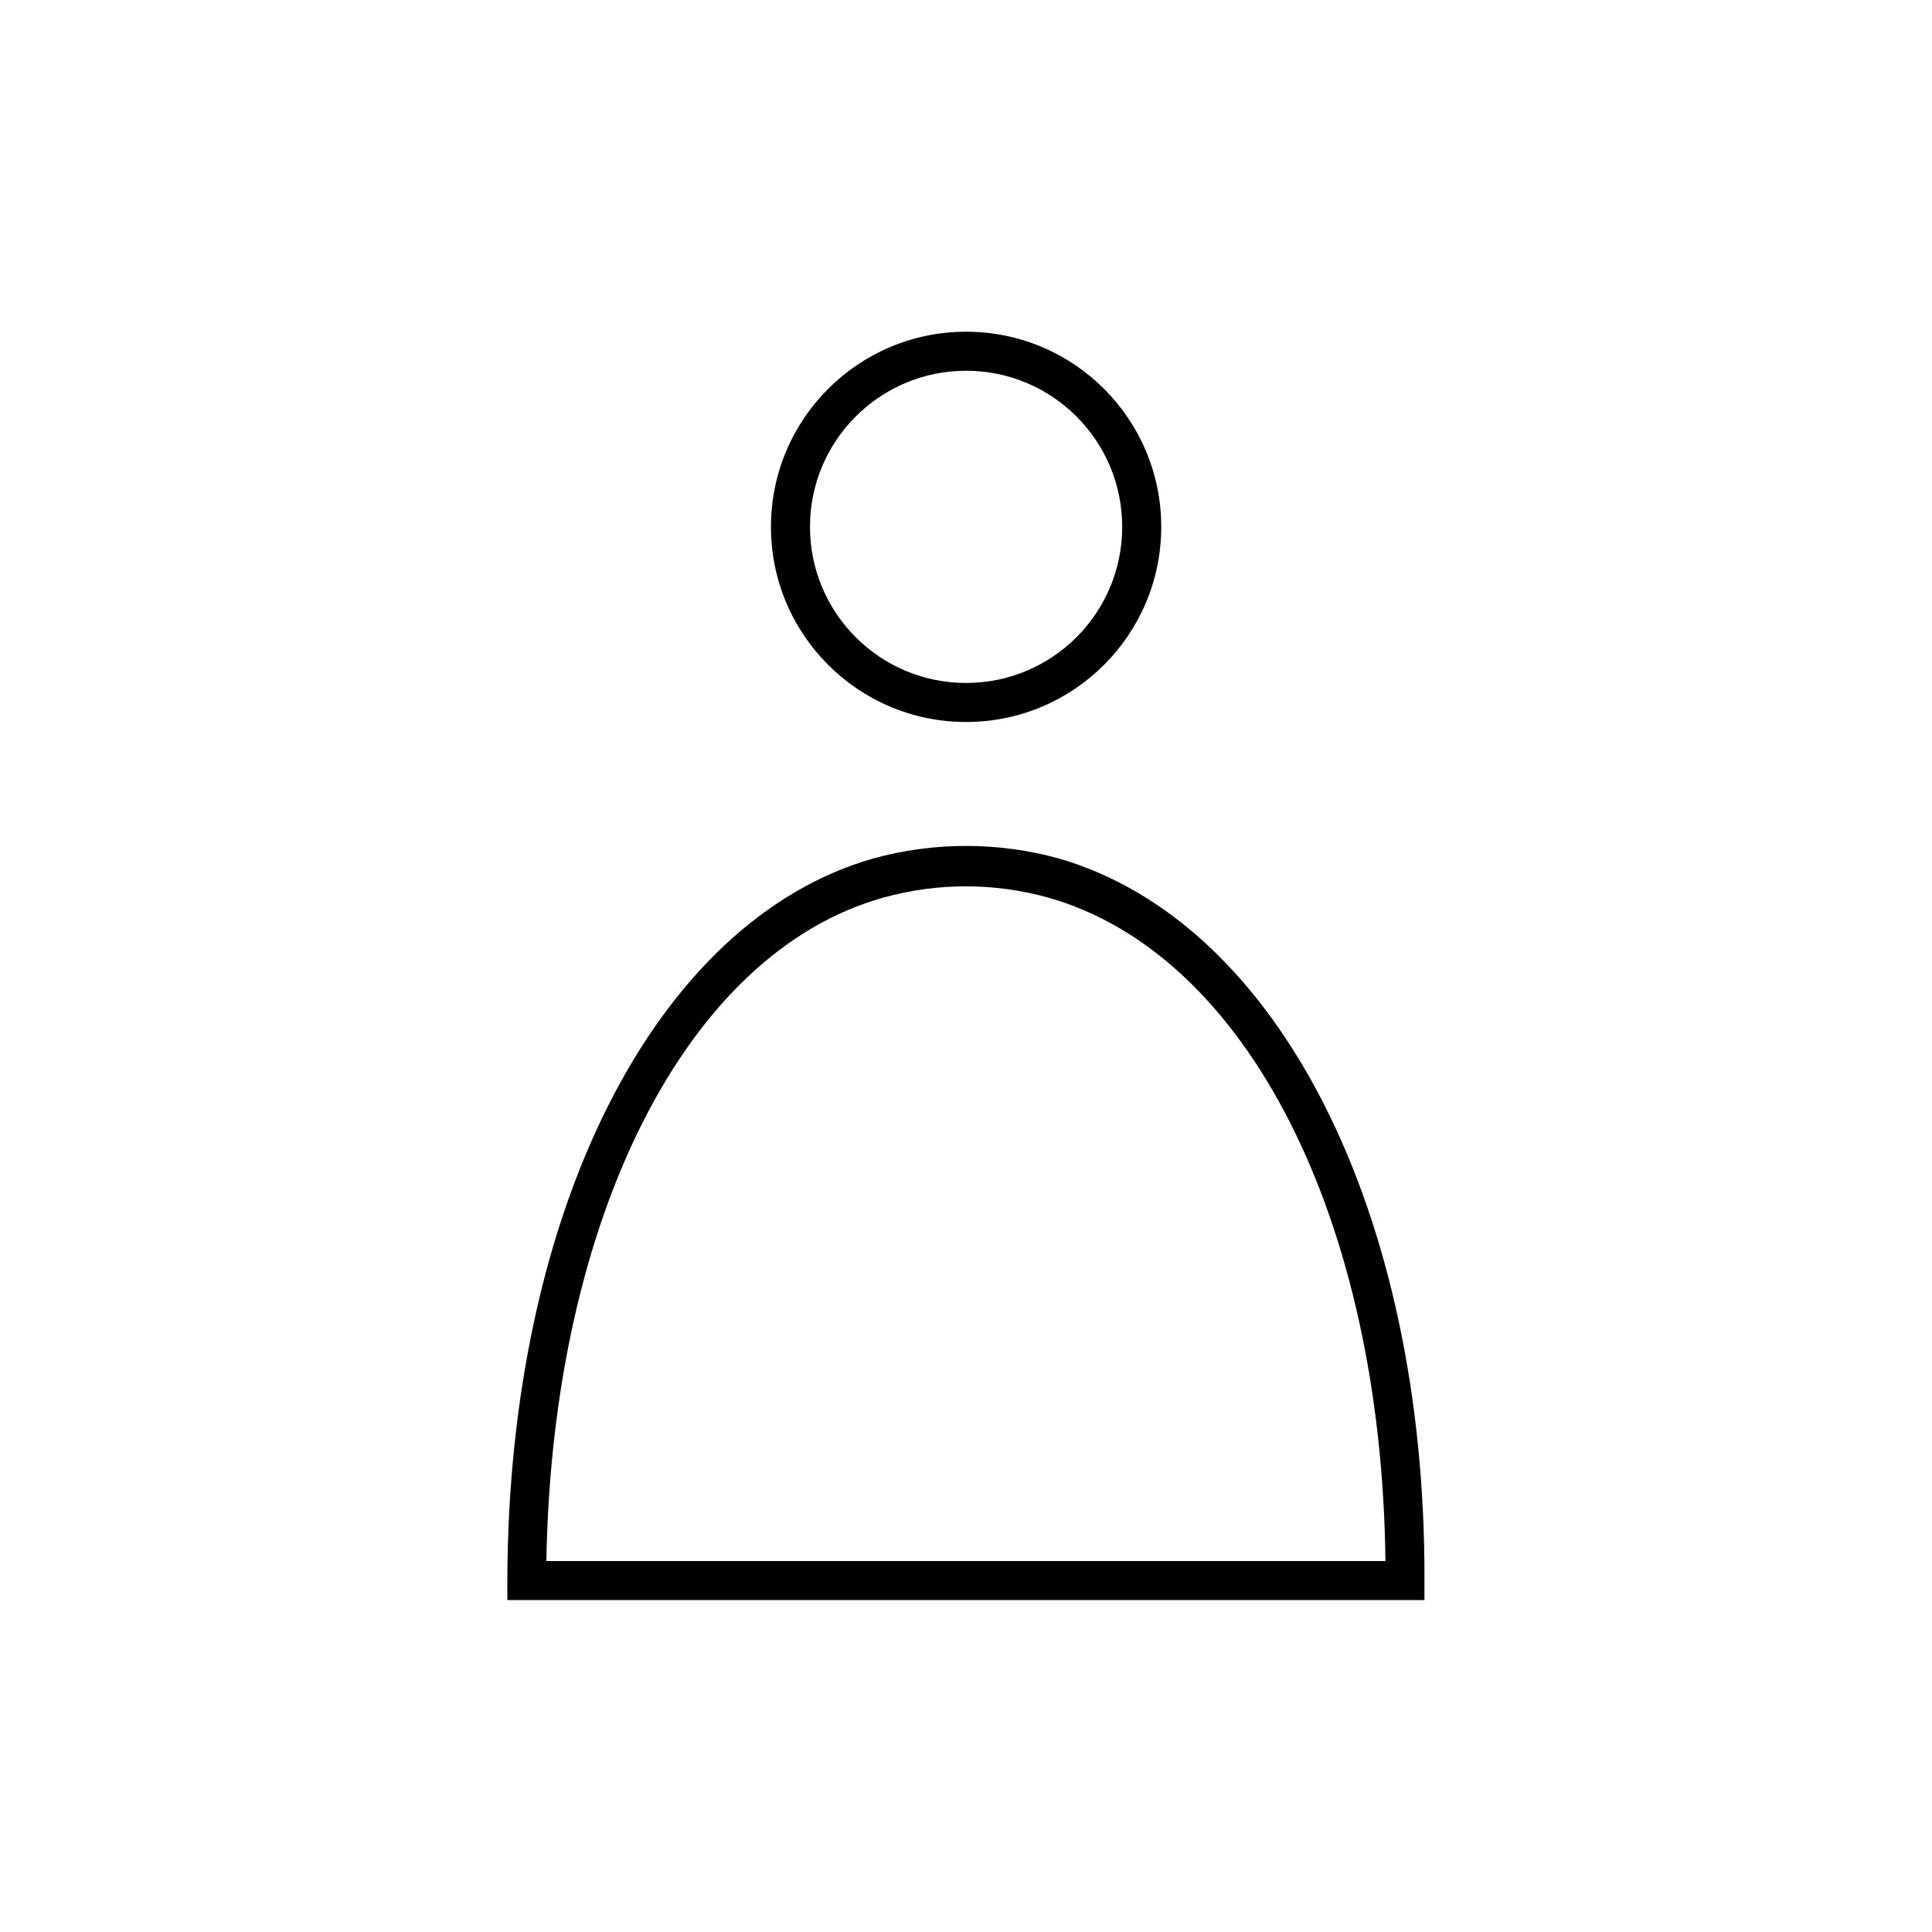
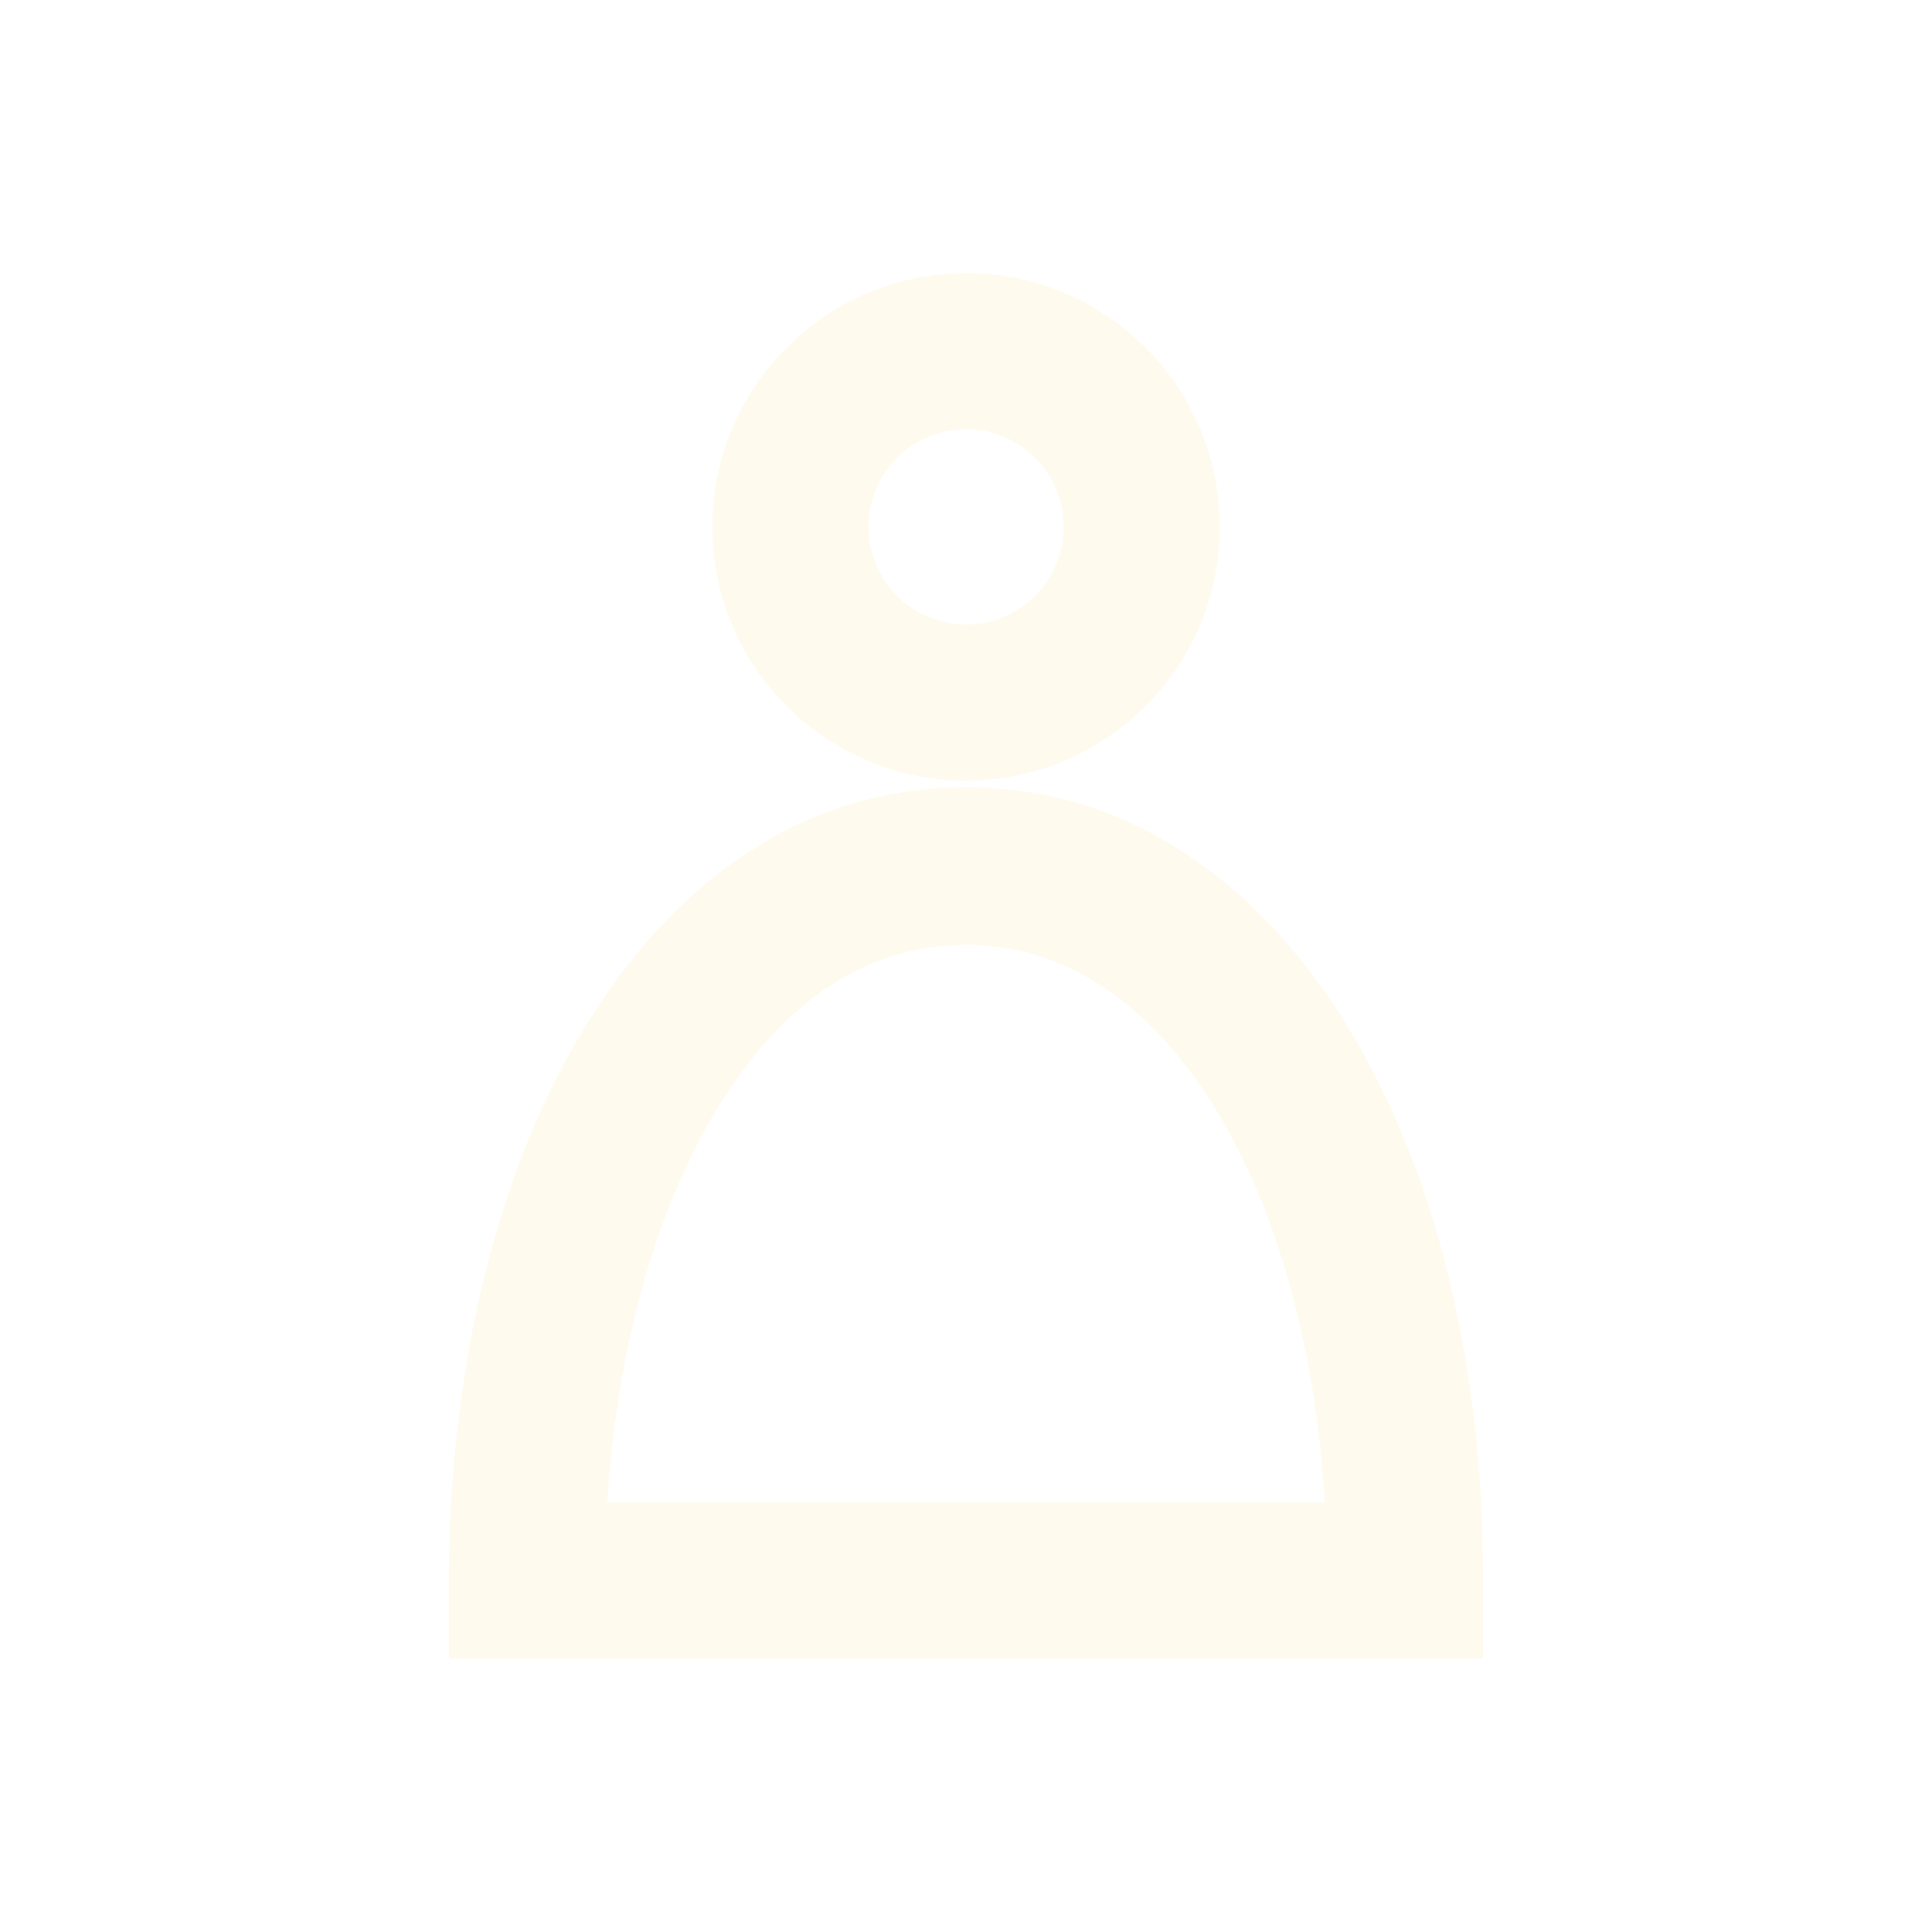
<svg xmlns="http://www.w3.org/2000/svg" viewBox="0 0 99.01 99.01">
  <defs>
-     <style>.cls-1{fill:none;}</style>
+     <style>.cls-1{stroke:#fffaee;stroke-miterlimit:10;stroke-width:6px;}.cls-2{fill:none;}</style>
  </defs>
  <g id="レイヤー_2" data-name="レイヤー 2">
    <g id="レイヤー_2-2" data-name="レイヤー 2">
-       <path d="M49.51,37a10,10,0,1,0-10-10A10,10,0,0,0,49.51,37Zm0-18a8,8,0,1,1-8,8A8,8,0,0,1,49.51,19Z" />
-       <path d="M54.28,44a17.9,17.9,0,0,0-9.55,0C33.58,47.2,26.05,62.05,26,81v1H73V81C73.06,62.13,65.53,47.27,54.28,44ZM28,80c.3-17.57,7.18-31.19,17.27-34a15.75,15.75,0,0,1,8.45,0C63.92,48.89,70.8,62.51,71,80Z" />
-       <rect class="cls-1" width="99.01" height="99.01" />
+       <path class="cls-1" d="M49.51,37a10,10,0,1,0-10-10A10,10,0,0,0,49.51,37Zm0-18a8,8,0,1,1-8,8A8,8,0,0,1,49.51,19Z" />
+       <path class="cls-1" d="M54.28,44a17.9,17.9,0,0,0-9.55,0C33.58,47.2,26.05,62.05,26,81v1H73V81C73.06,62.13,65.53,47.27,54.28,44ZM28,80c.3-17.57,7.18-31.19,17.27-34a15.75,15.75,0,0,1,8.45,0C63.92,48.89,70.8,62.51,71,80Z" />
+       <rect class="cls-2" width="99.01" height="99.01" />
    </g>
  </g>
</svg>
